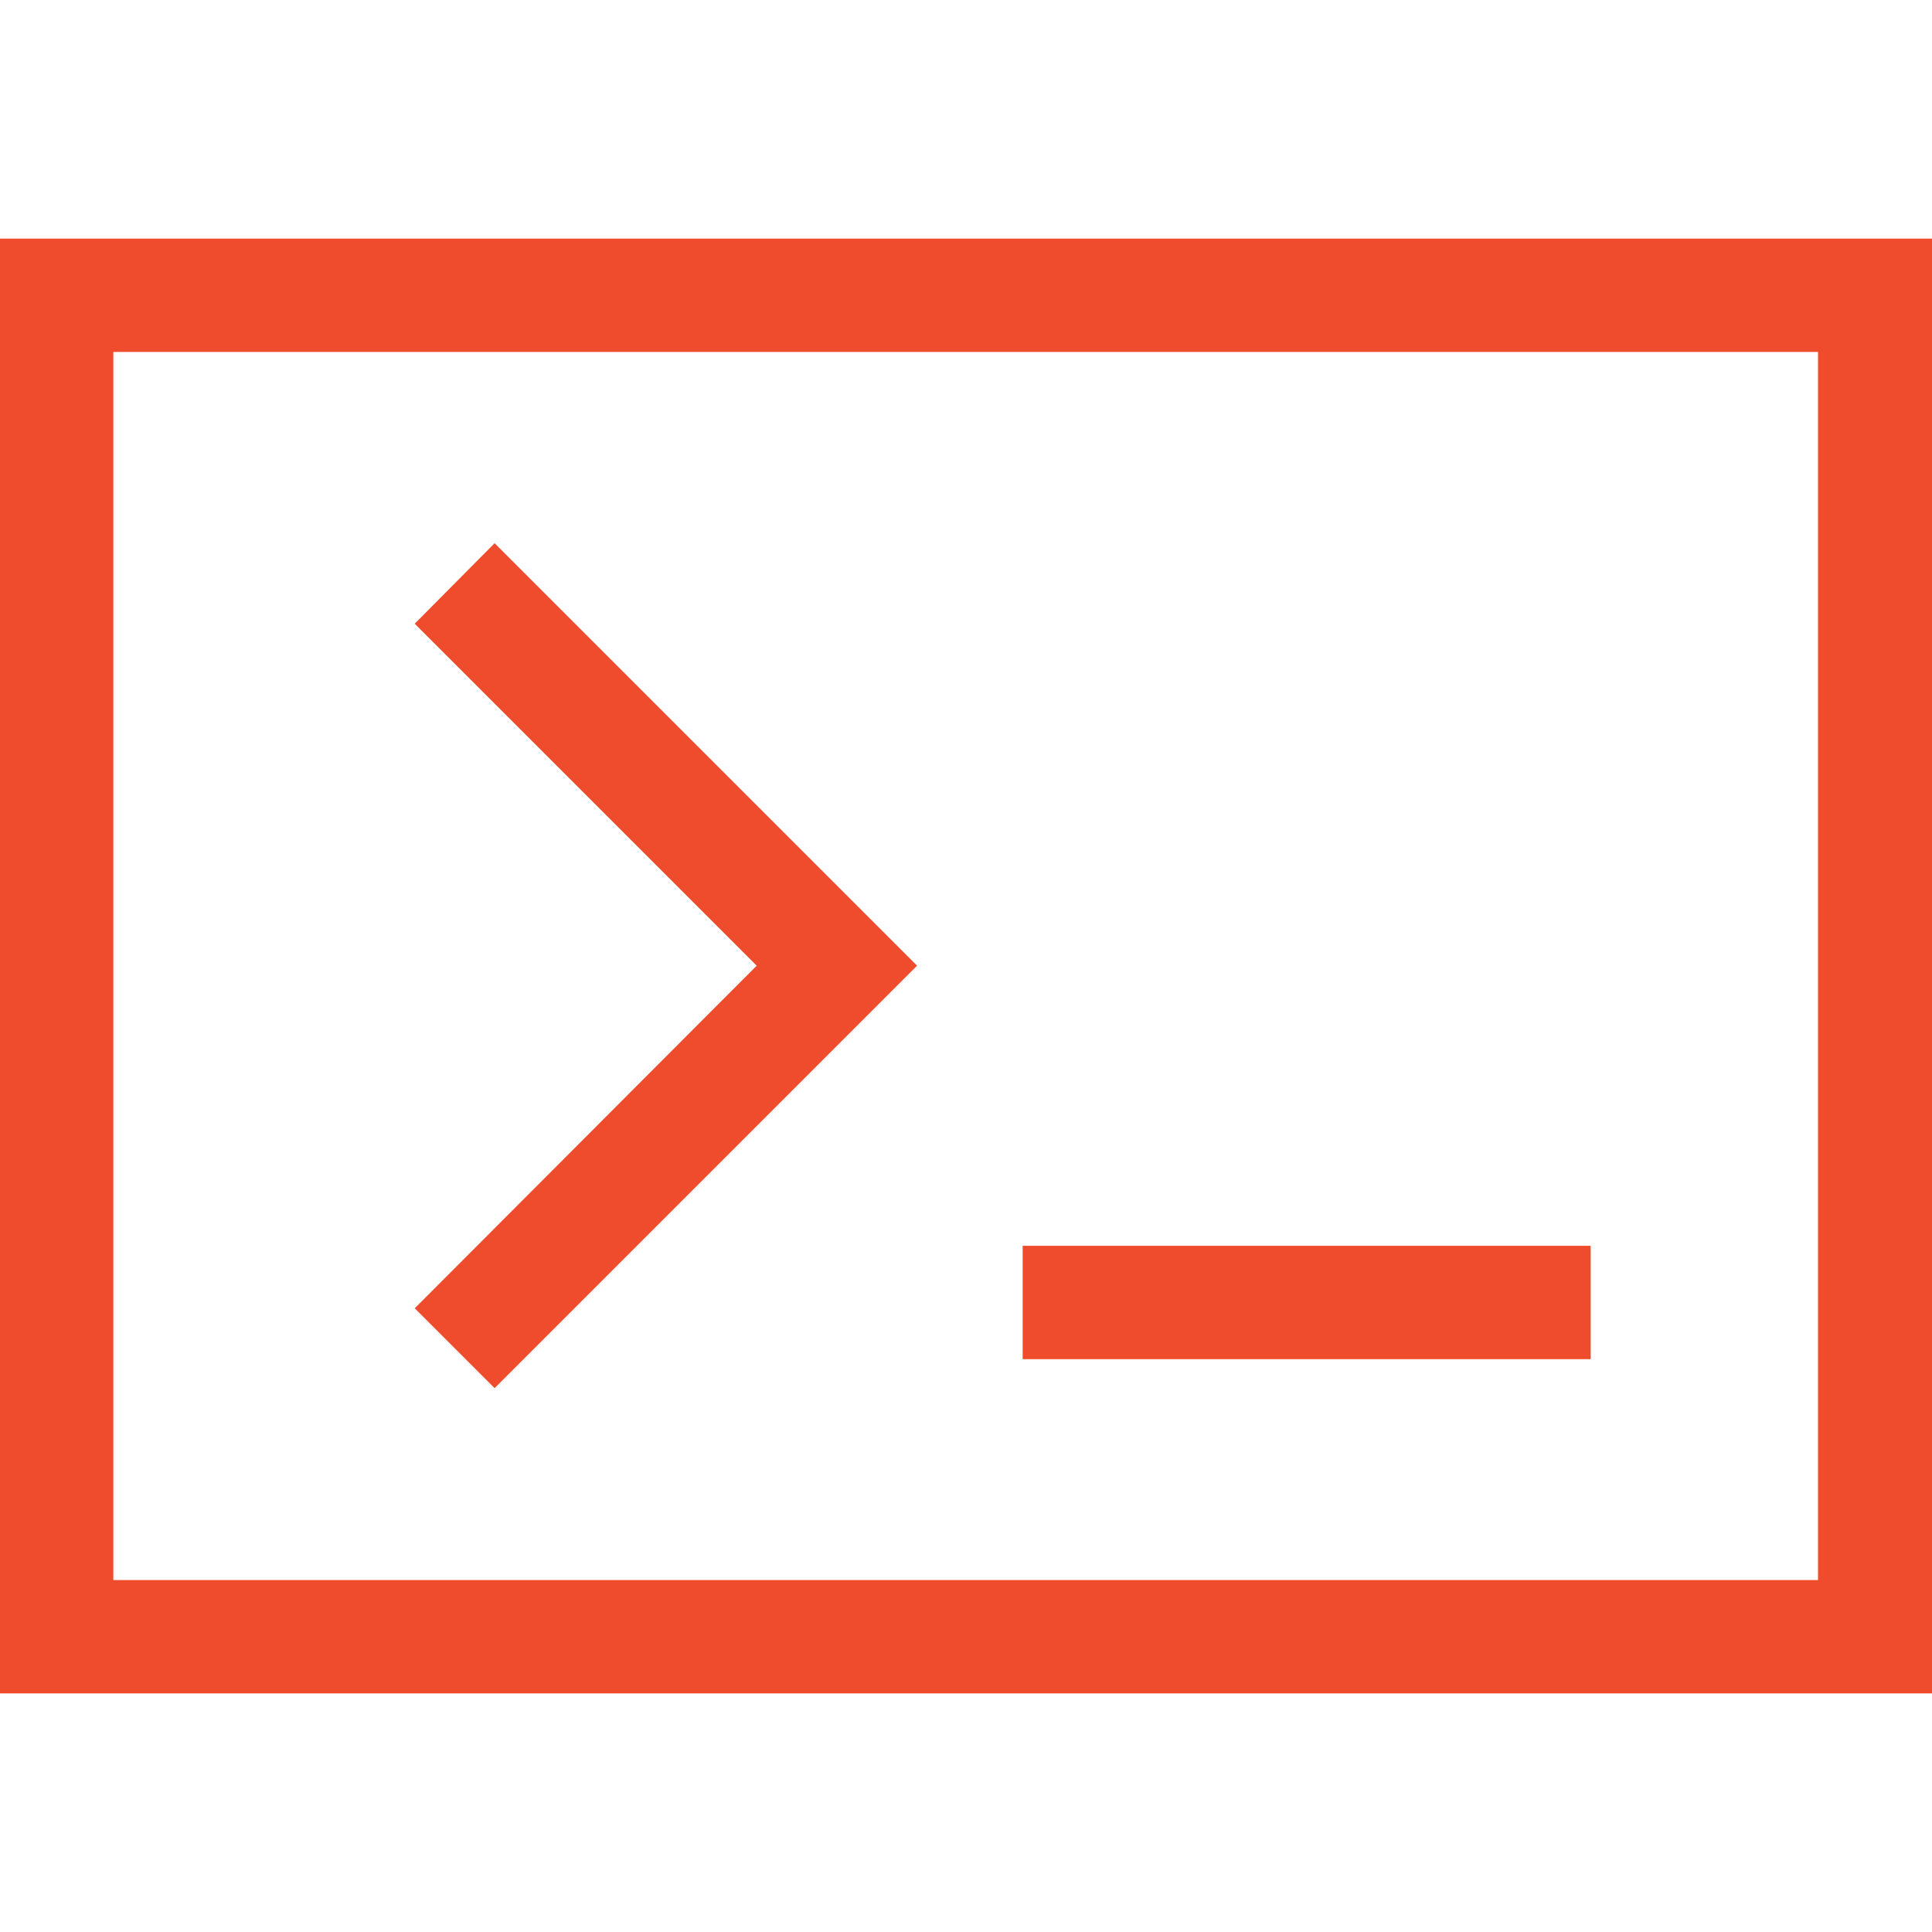
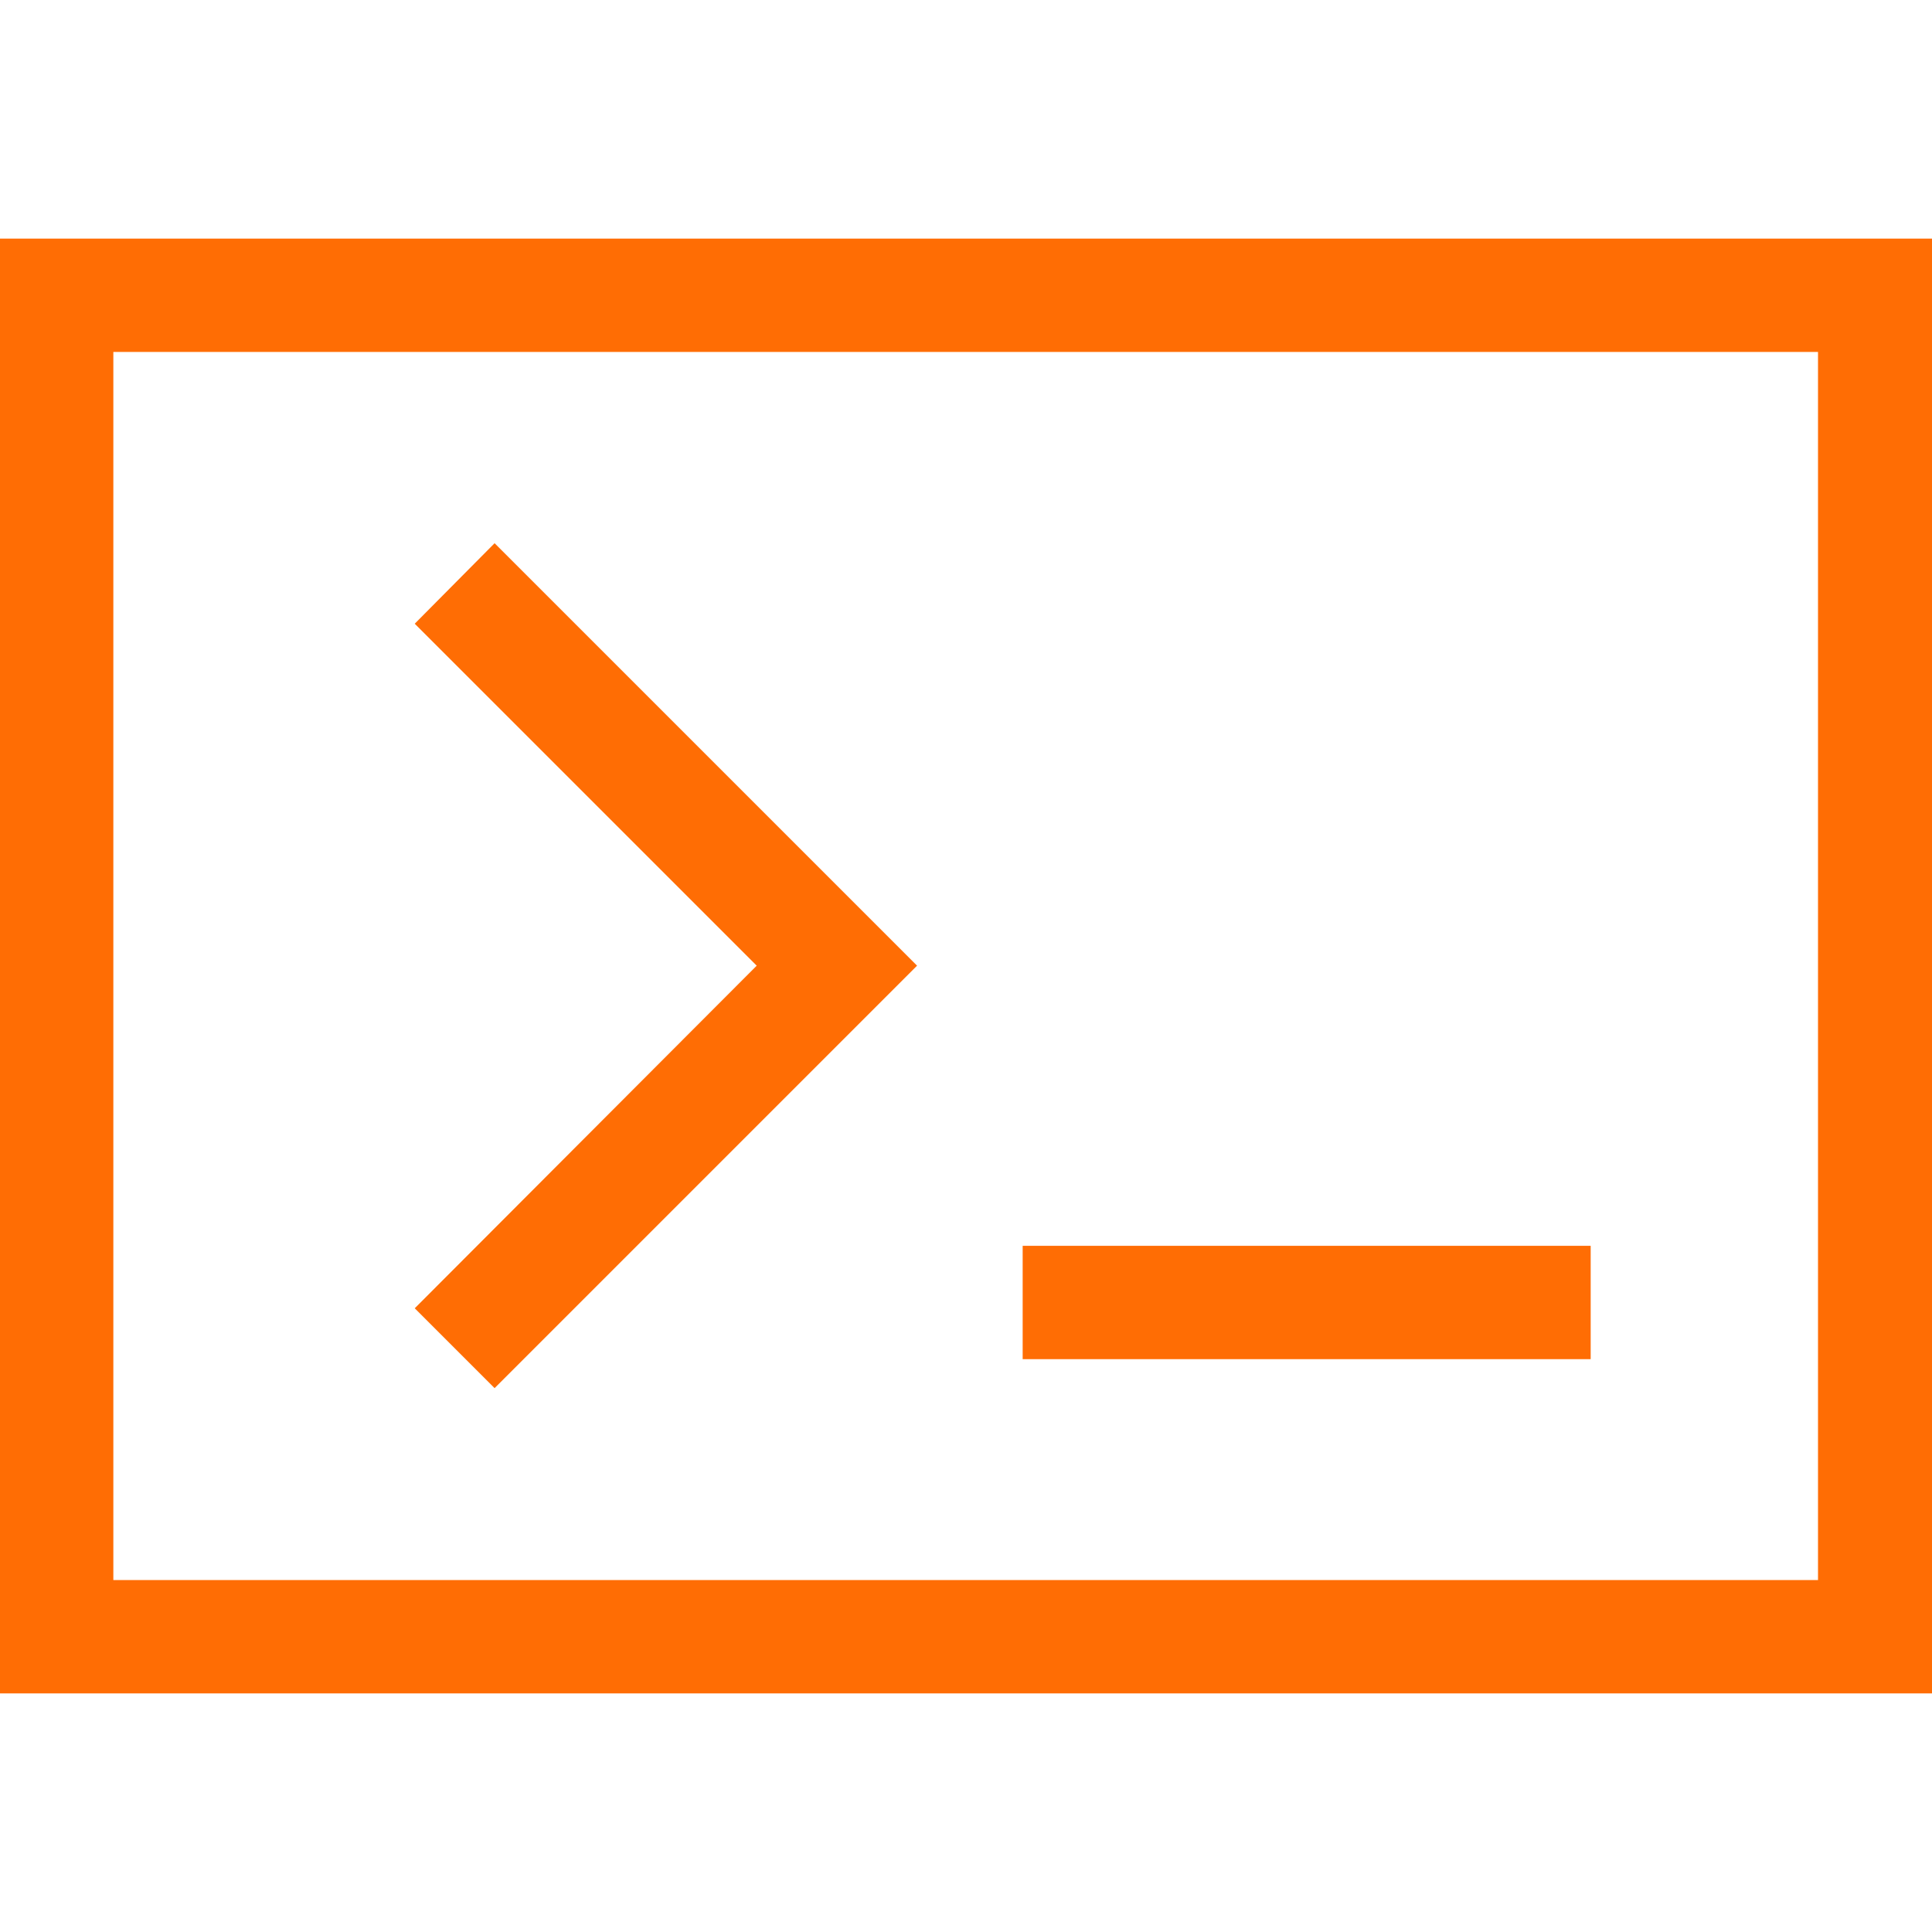
<svg xmlns="http://www.w3.org/2000/svg" width="20px" height="20px" version="1.1" id="Layer_1" x="0px" y="0px" viewBox="0 0 300 225.9" style="enable-background:new 0 0 300 225.9;" xml:space="preserve">
  <style type="text/css">
- 	.st0{fill:#EE4C2C;}
+ 	.st0{fill:#ff6d04;}
</style>
  <g>
    <path class="st0" d="M0,0v225.9h300V0H0z M282.4,208.3H17.6V17.6h264.7V208.3z" />
    <polygon class="st0" points="64.4,166.1 76.8,178.5 142.4,112.9 76.8,47.3 64.4,59.8 64.4,59.8 117.5,112.9  " />
    <rect x="158.8" y="156.4" class="st0" width="88.2" height="17.6" />
  </g>
</svg>
